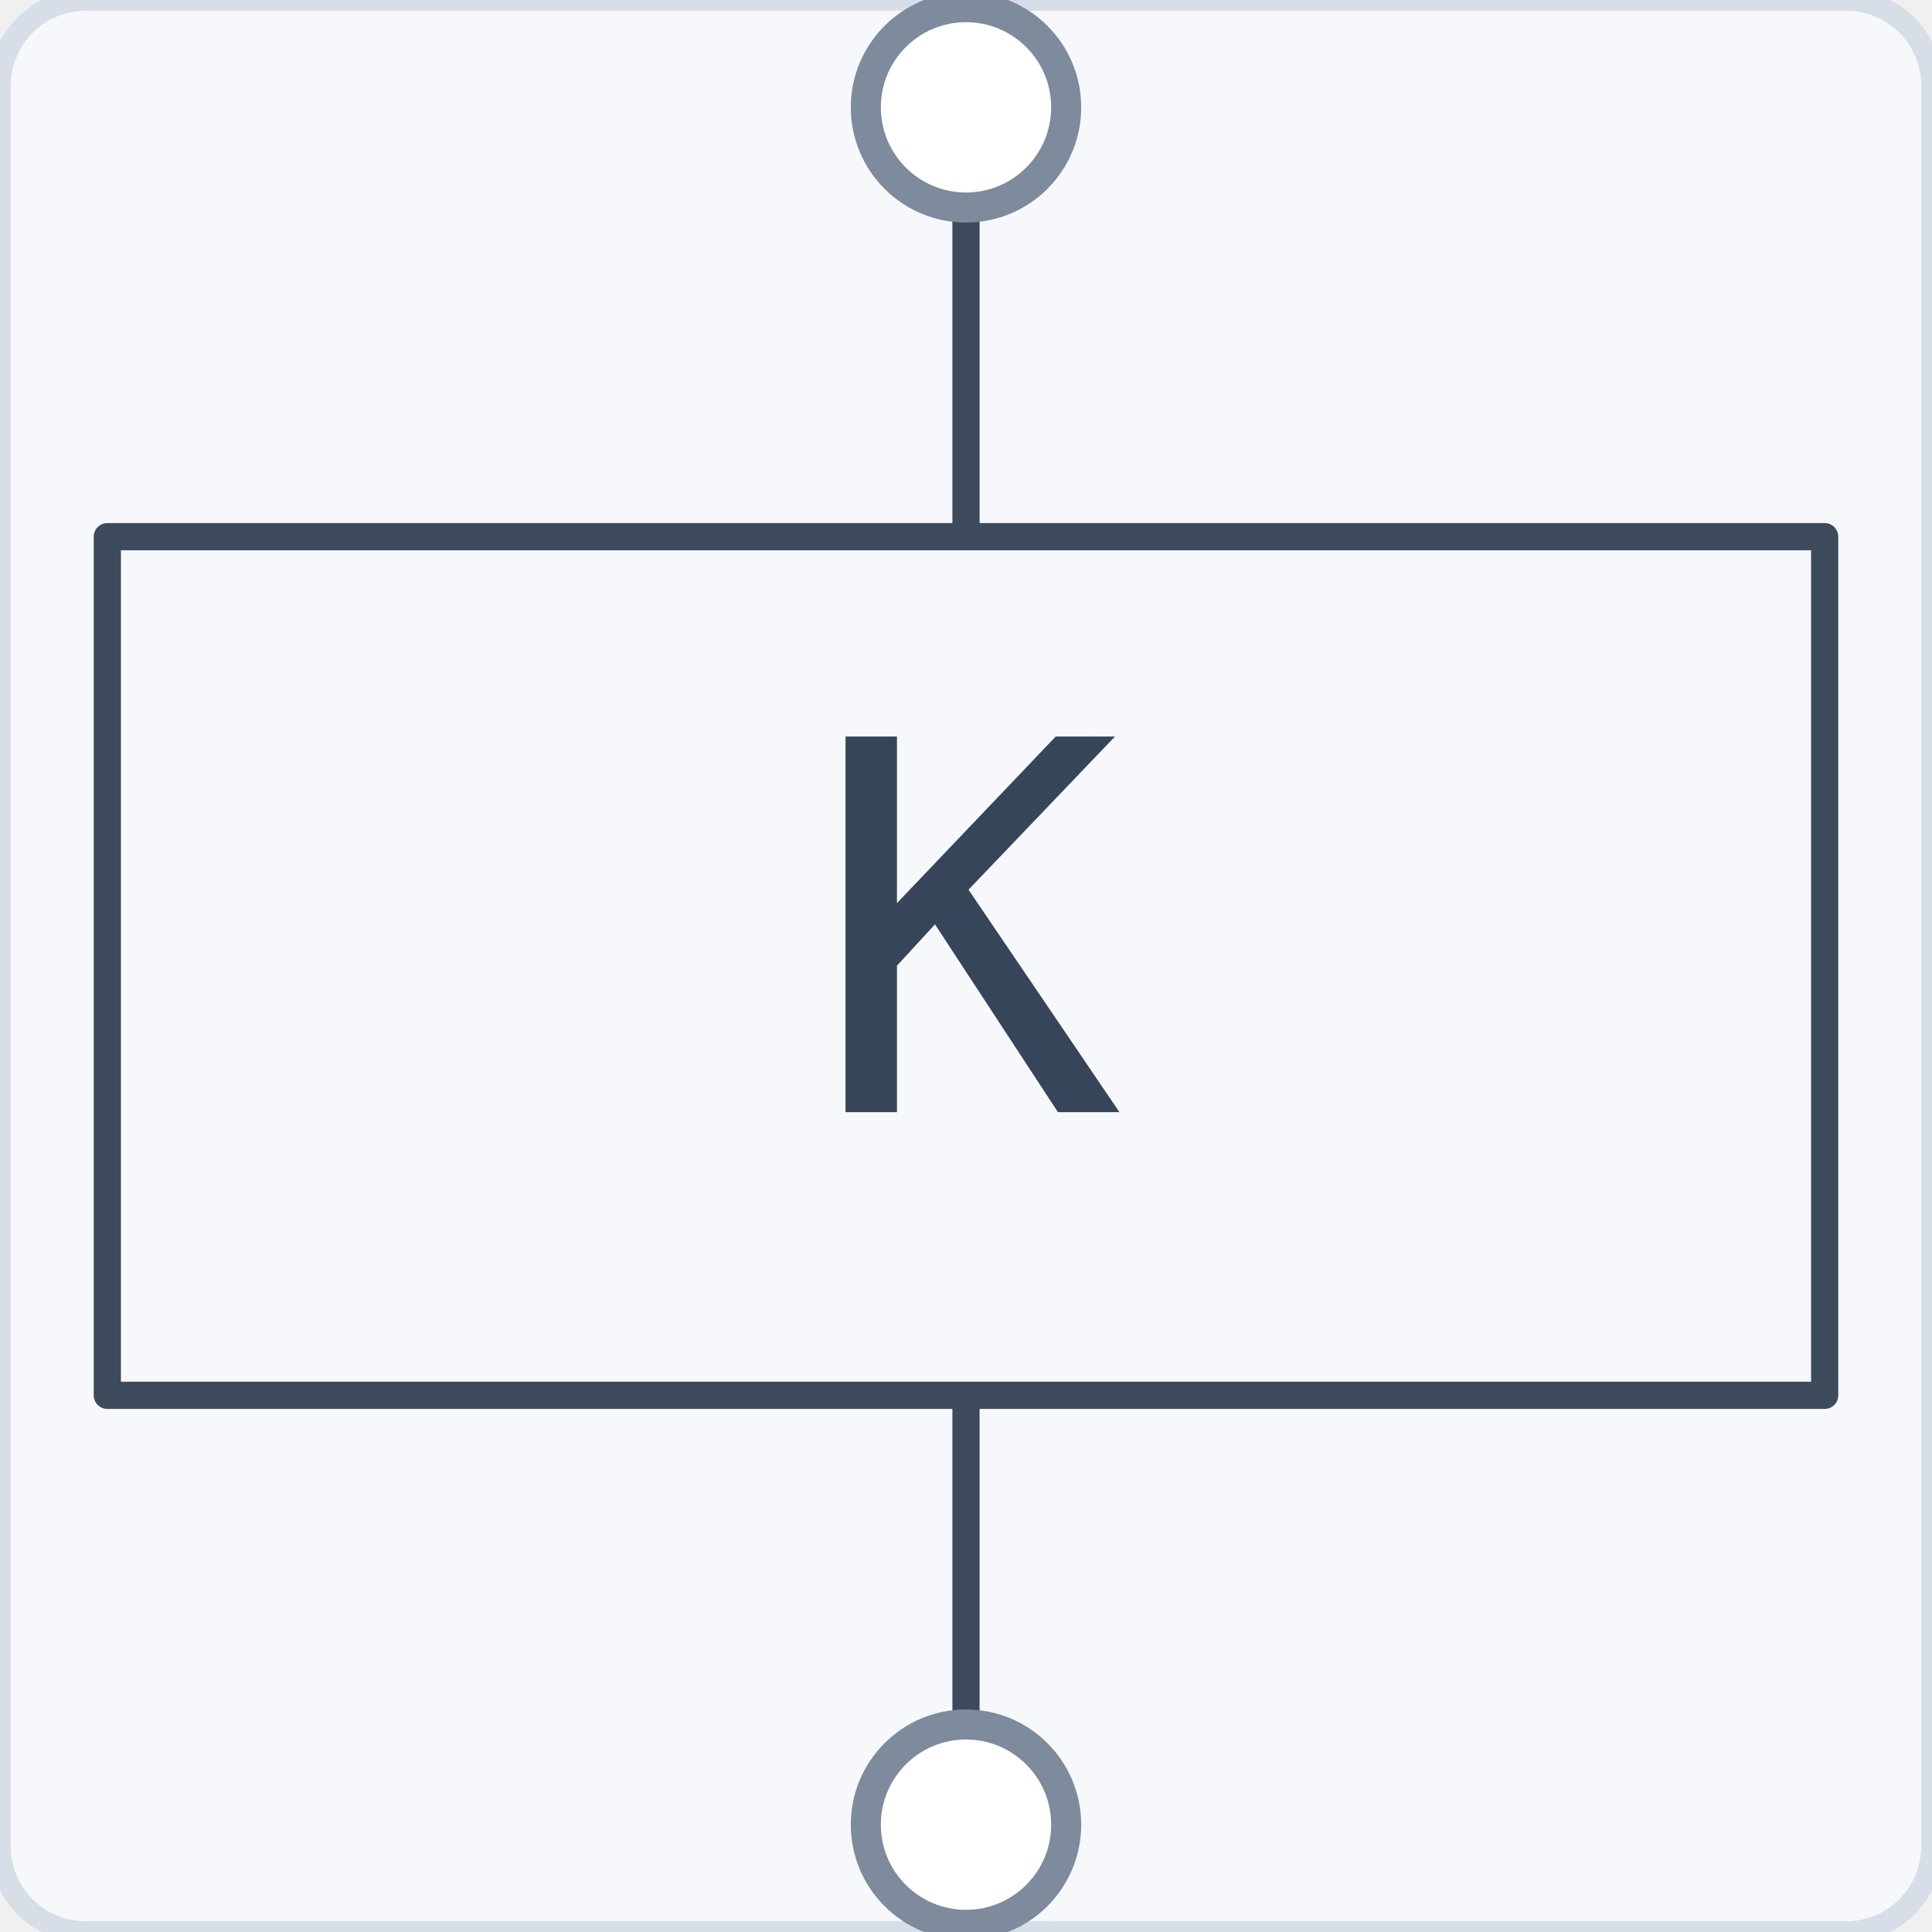
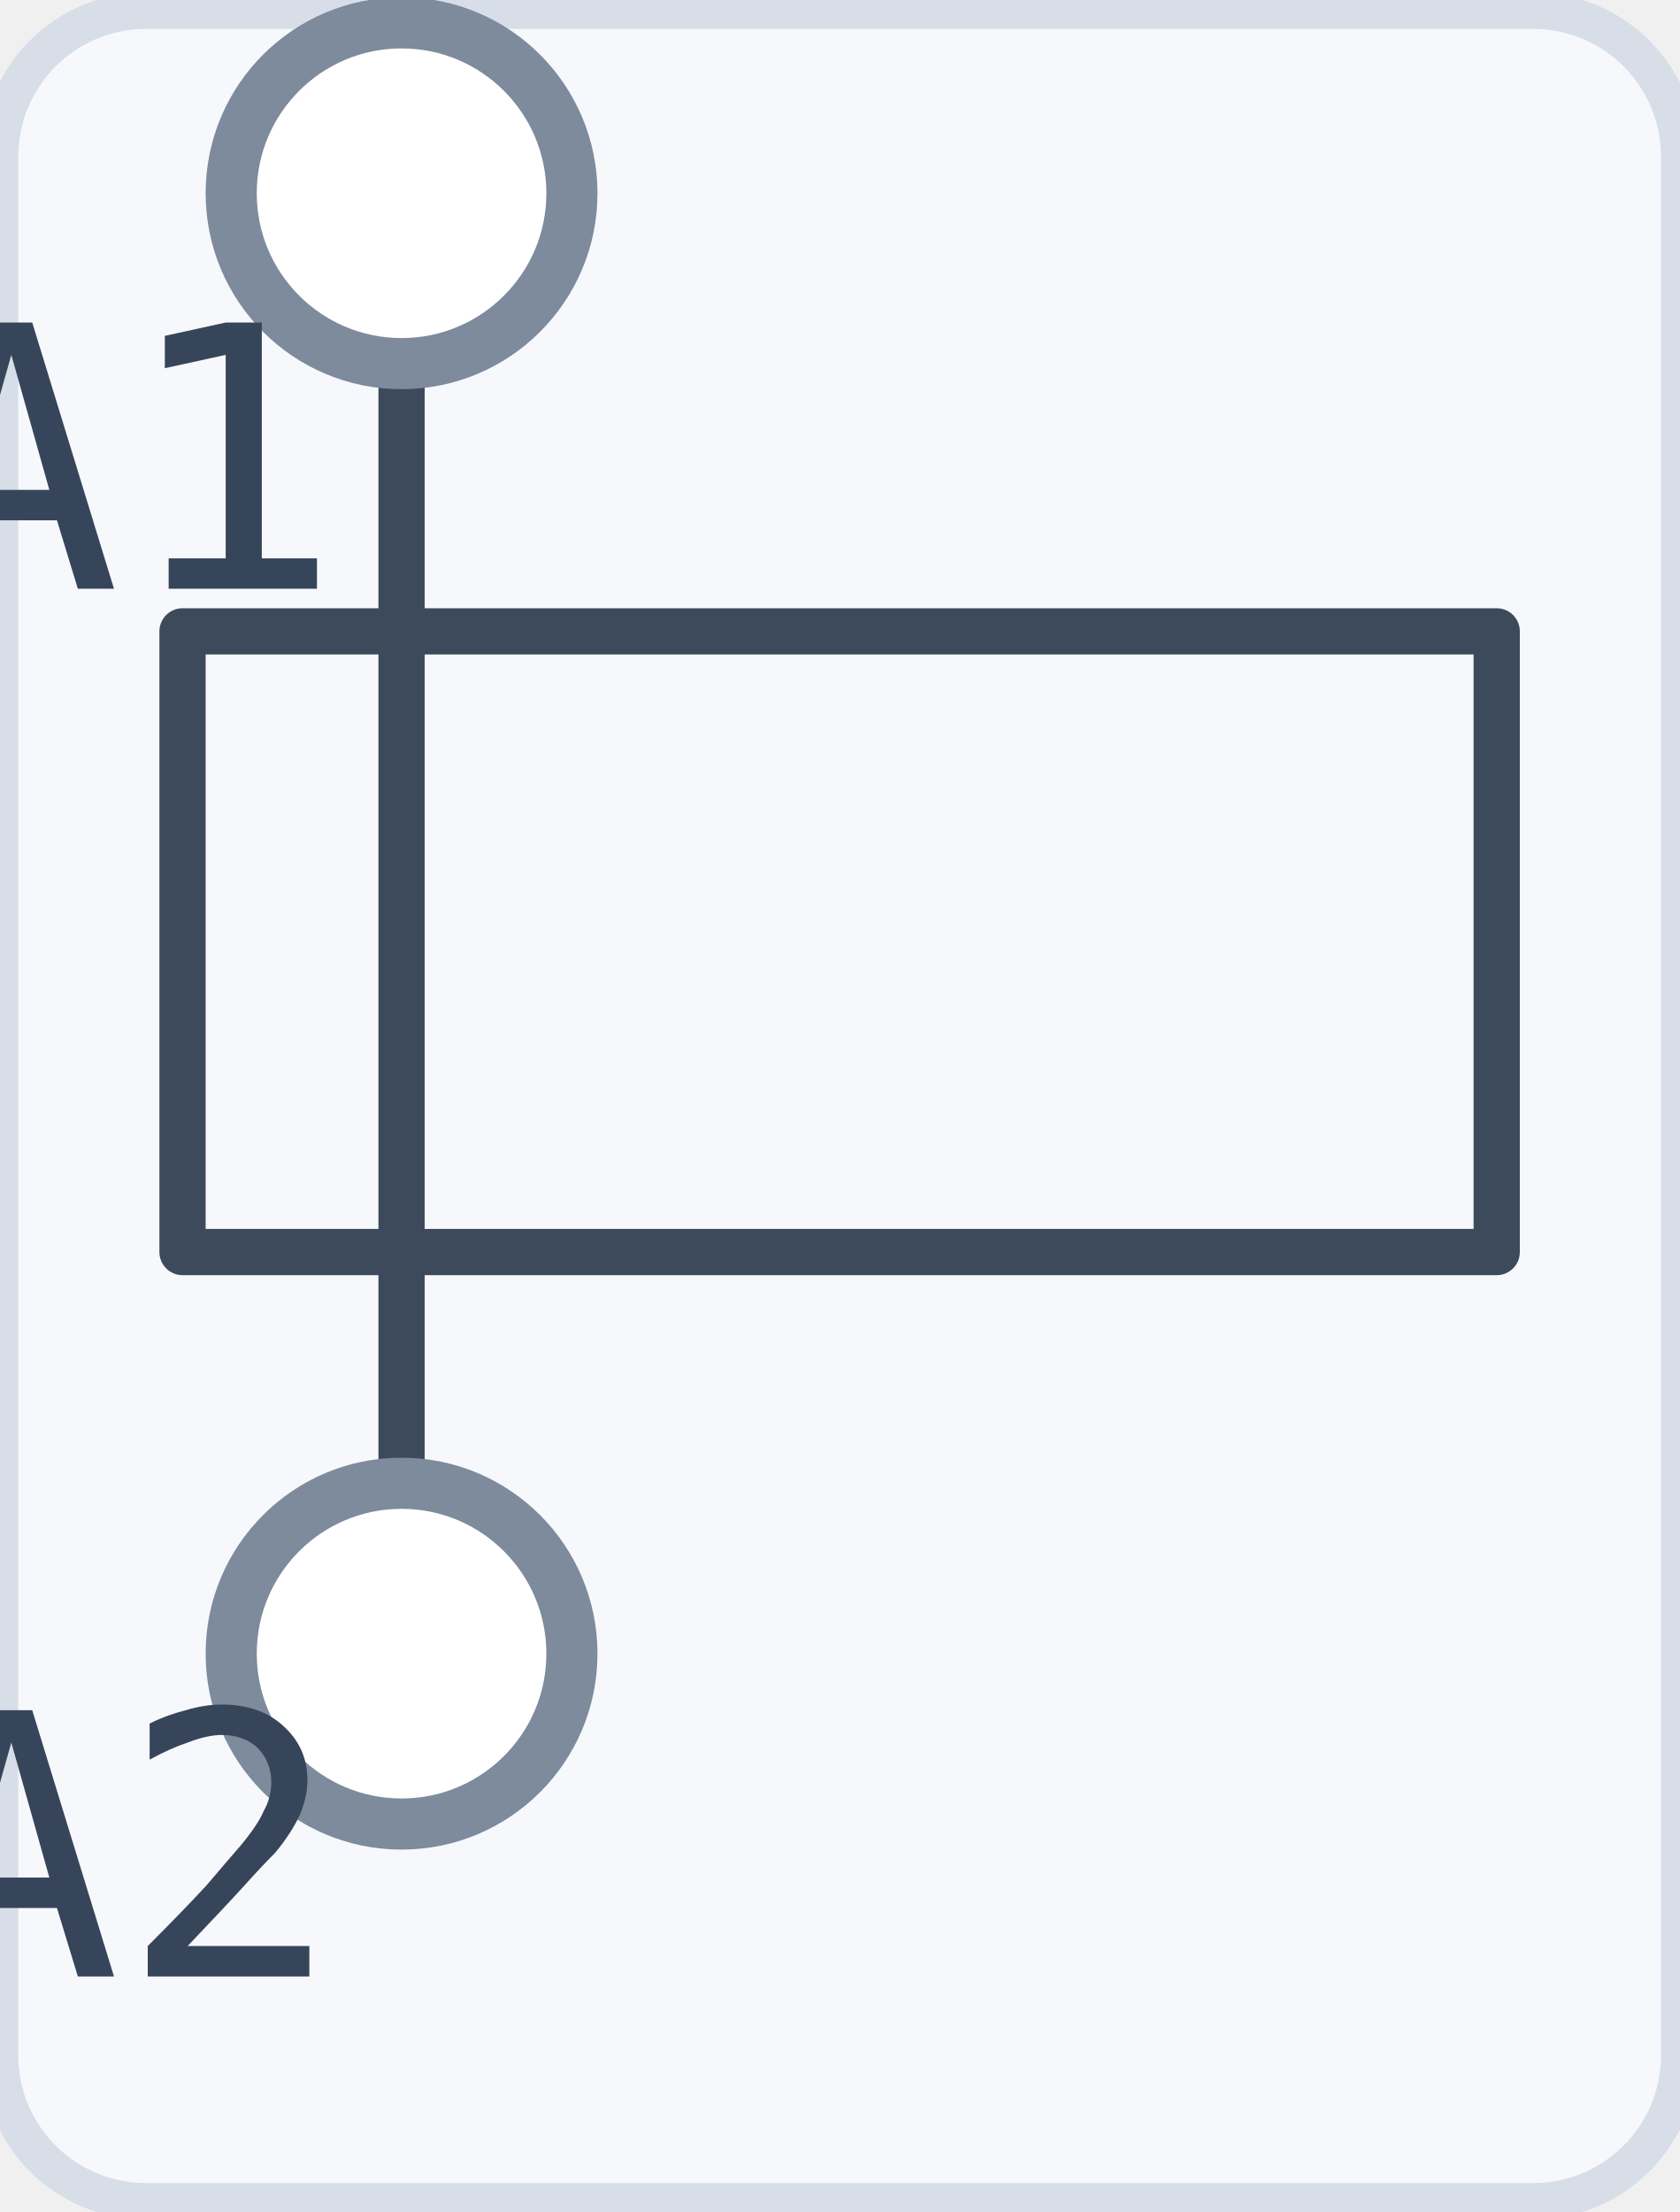
- <svg xmlns="http://www.w3.org/2000/svg" width="81" height="81" viewBox="-1.5 -1.5 27 27" role="img">
-   <rect x="-1.5" y="-1.5" width="27" height="27" rx="1.2" fill="#f6f8fb" stroke="#d7dee8" stroke-width="0.3" />
-   <path d="M12 0L12 6" stroke="#3d4a5c" stroke-width="0.38" fill="none" stroke-linecap="round" stroke-linejoin="round" />
-   <path d="M12 18L12 24" stroke="#3d4a5c" stroke-width="0.38" fill="none" stroke-linecap="round" stroke-linejoin="round" />
-   <path d="M0 6L24 6L24 18L0 18Z" stroke="#3d4a5c" stroke-width="0.38" fill="none" stroke-linecap="round" stroke-linejoin="round" />
-   <circle cx="12" cy="24" r="1.4" fill="#ffffff" stroke="#7d8b9c" stroke-width="0.42" />
-   <circle cx="12" cy="0" r="1.4" fill="#ffffff" stroke="#7d8b9c" stroke-width="0.42" />
-   <text x="12" y="12" font-family="ui-monospace, SFMono-Regular, Menlo, monospace" font-size="7.2" fill="#37455a" text-anchor="middle" dominant-baseline="middle">K</text>
+ <svg xmlns="http://www.w3.org/2000/svg" width="41" height="54" viewBox="-3.3 -1.5 13.8 18" role="img">
+   <rect x="-3.3" y="-1.5" width="13.8" height="18" rx="1.2" fill="#f6f8fb" stroke="#d7dee8" stroke-width="0.3" />
+   <path d="M0 0L0 12" stroke="#3d4a5c" stroke-width="0.38" fill="none" stroke-linecap="round" stroke-linejoin="round" />
+   <path d="M-1.8 3.6H9V8.7H-1.8Z" stroke="#3d4a5c" stroke-width="0.38" fill="none" stroke-linecap="round" stroke-linejoin="round" />
+   <circle cx="0" cy="0" r="1.4" fill="#ffffff" stroke="#7d8b9c" stroke-width="0.42" />
+   <circle cx="0" cy="12" r="1.4" fill="#ffffff" stroke="#7d8b9c" stroke-width="0.42" />
+   <text x="-0.5" y="2.4" font-family="ui-monospace, SFMono-Regular, Menlo, monospace" font-size="3" fill="#37455a" text-anchor="end" dominant-baseline="middle">A1</text>
+   <text x="-0.5" y="13.8" font-family="ui-monospace, SFMono-Regular, Menlo, monospace" font-size="3" fill="#37455a" text-anchor="end" dominant-baseline="middle">A2</text>
</svg>
